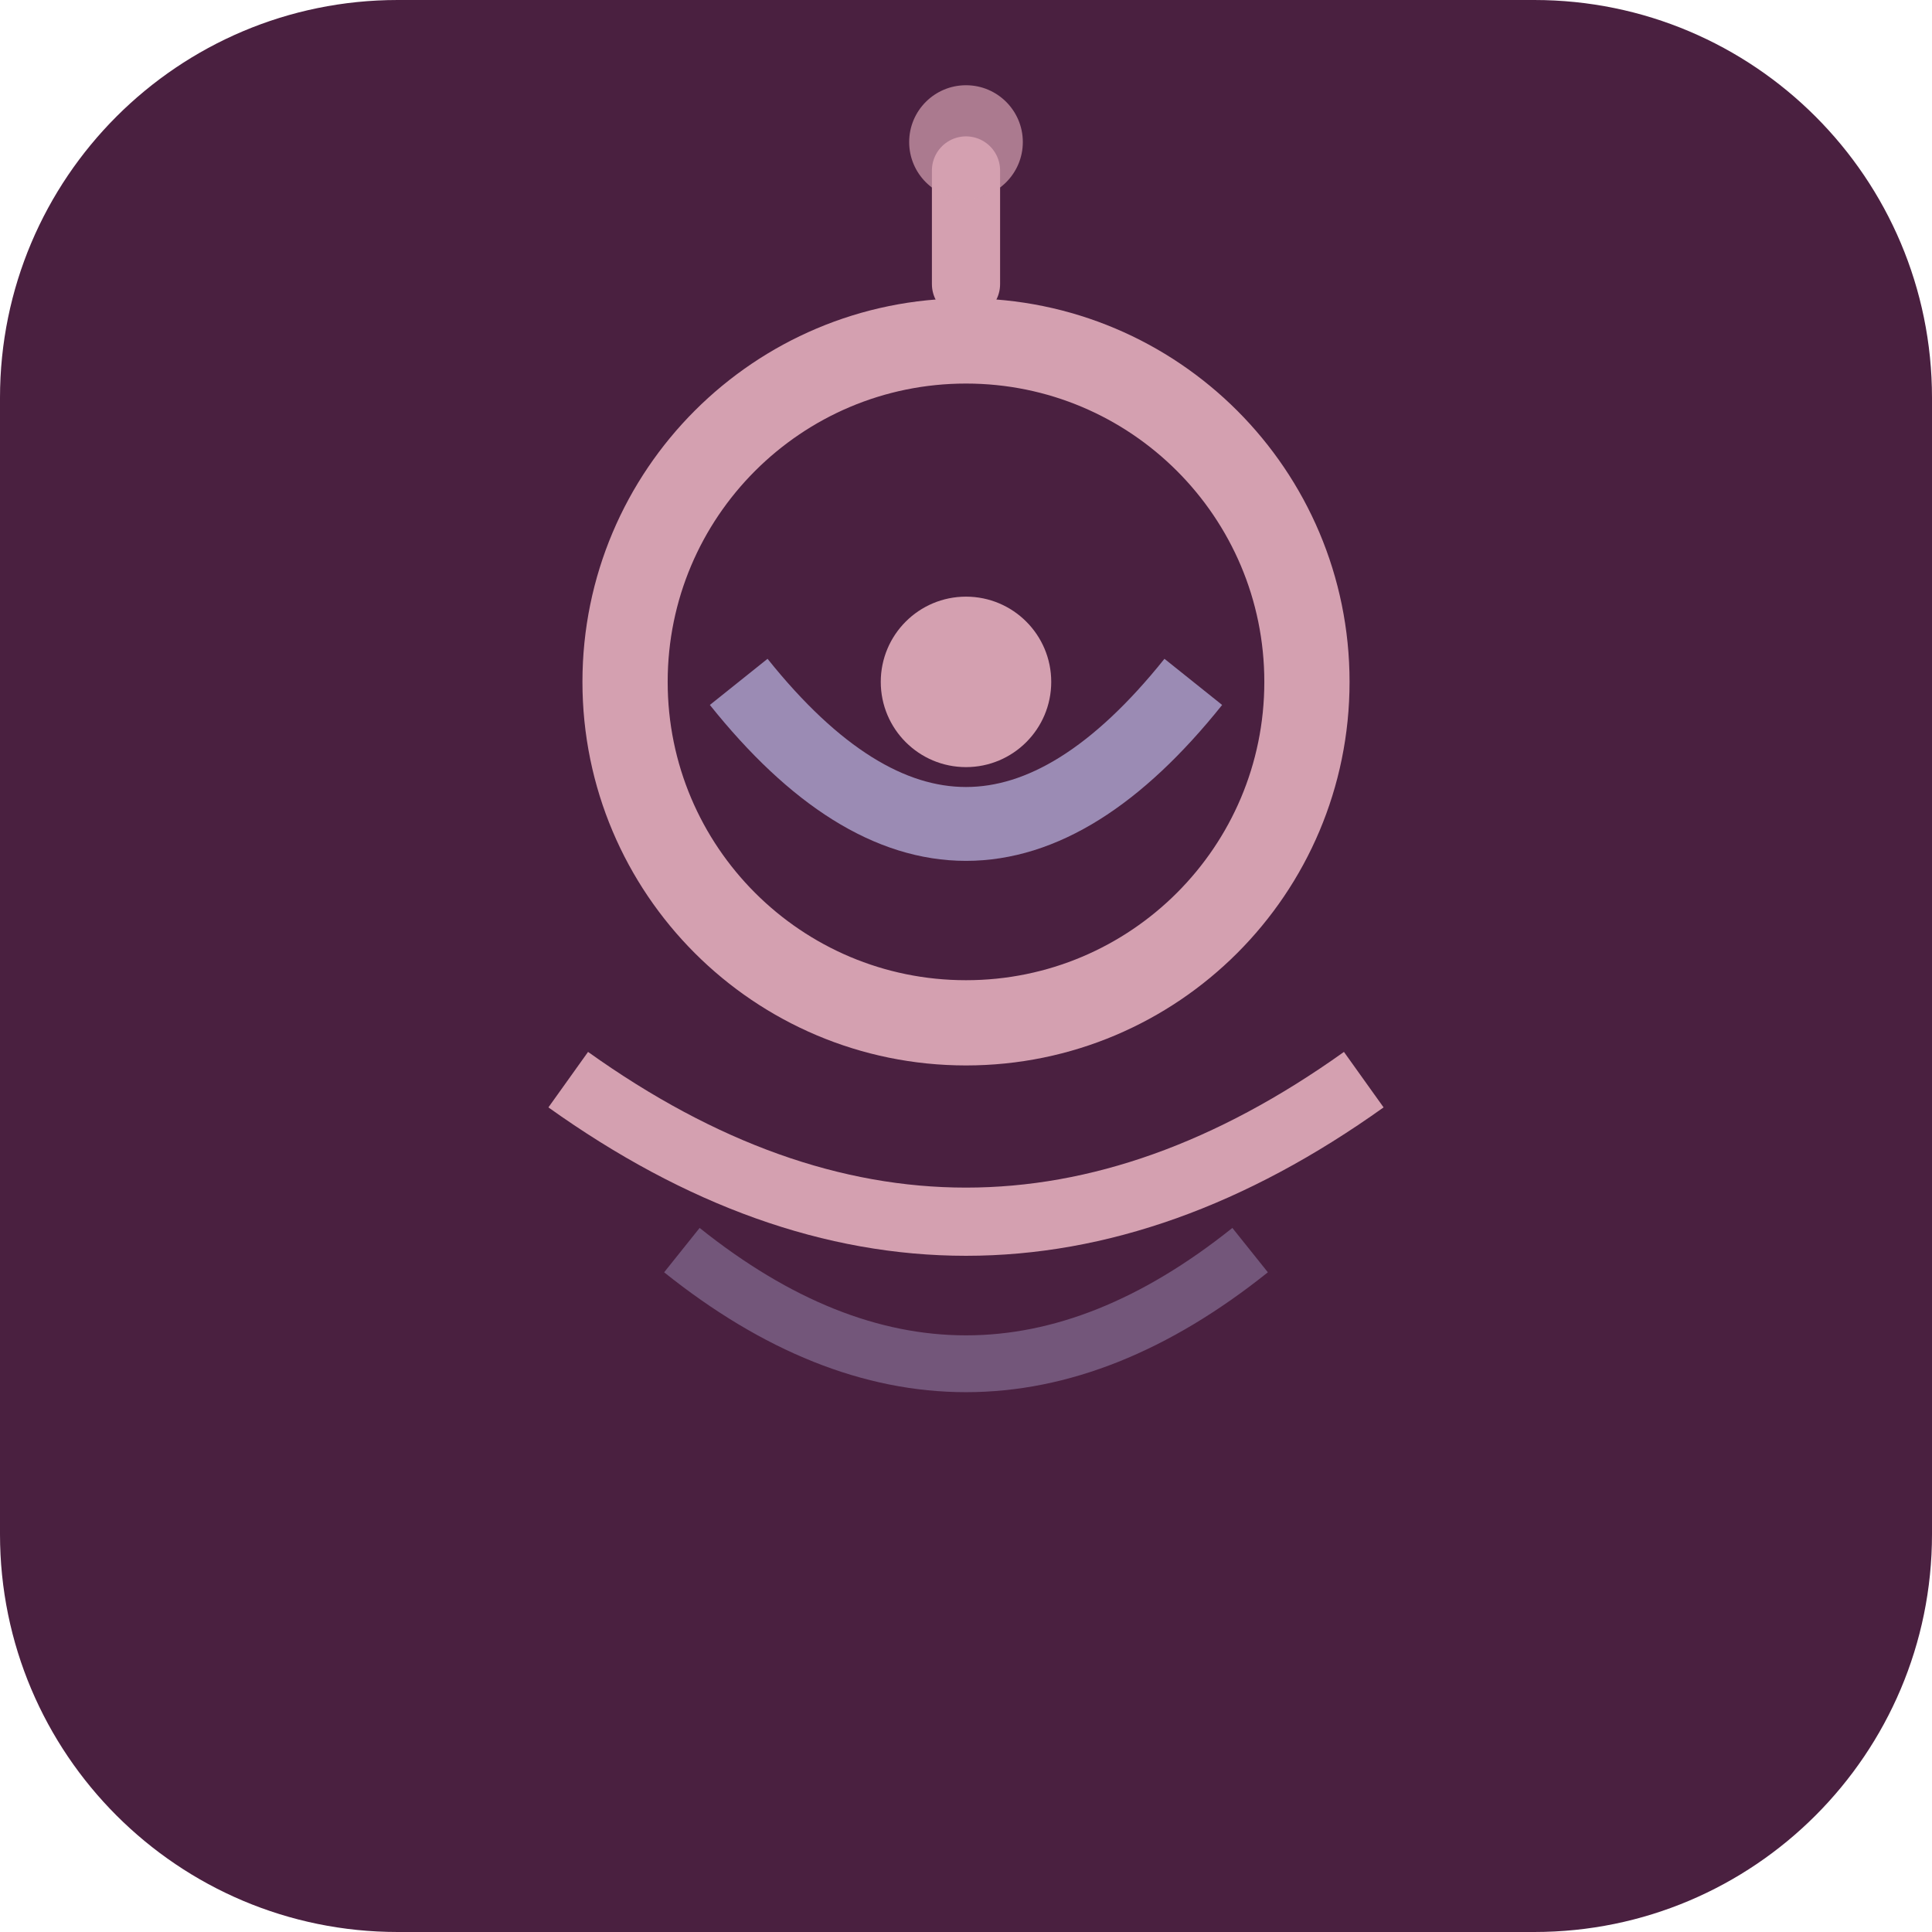
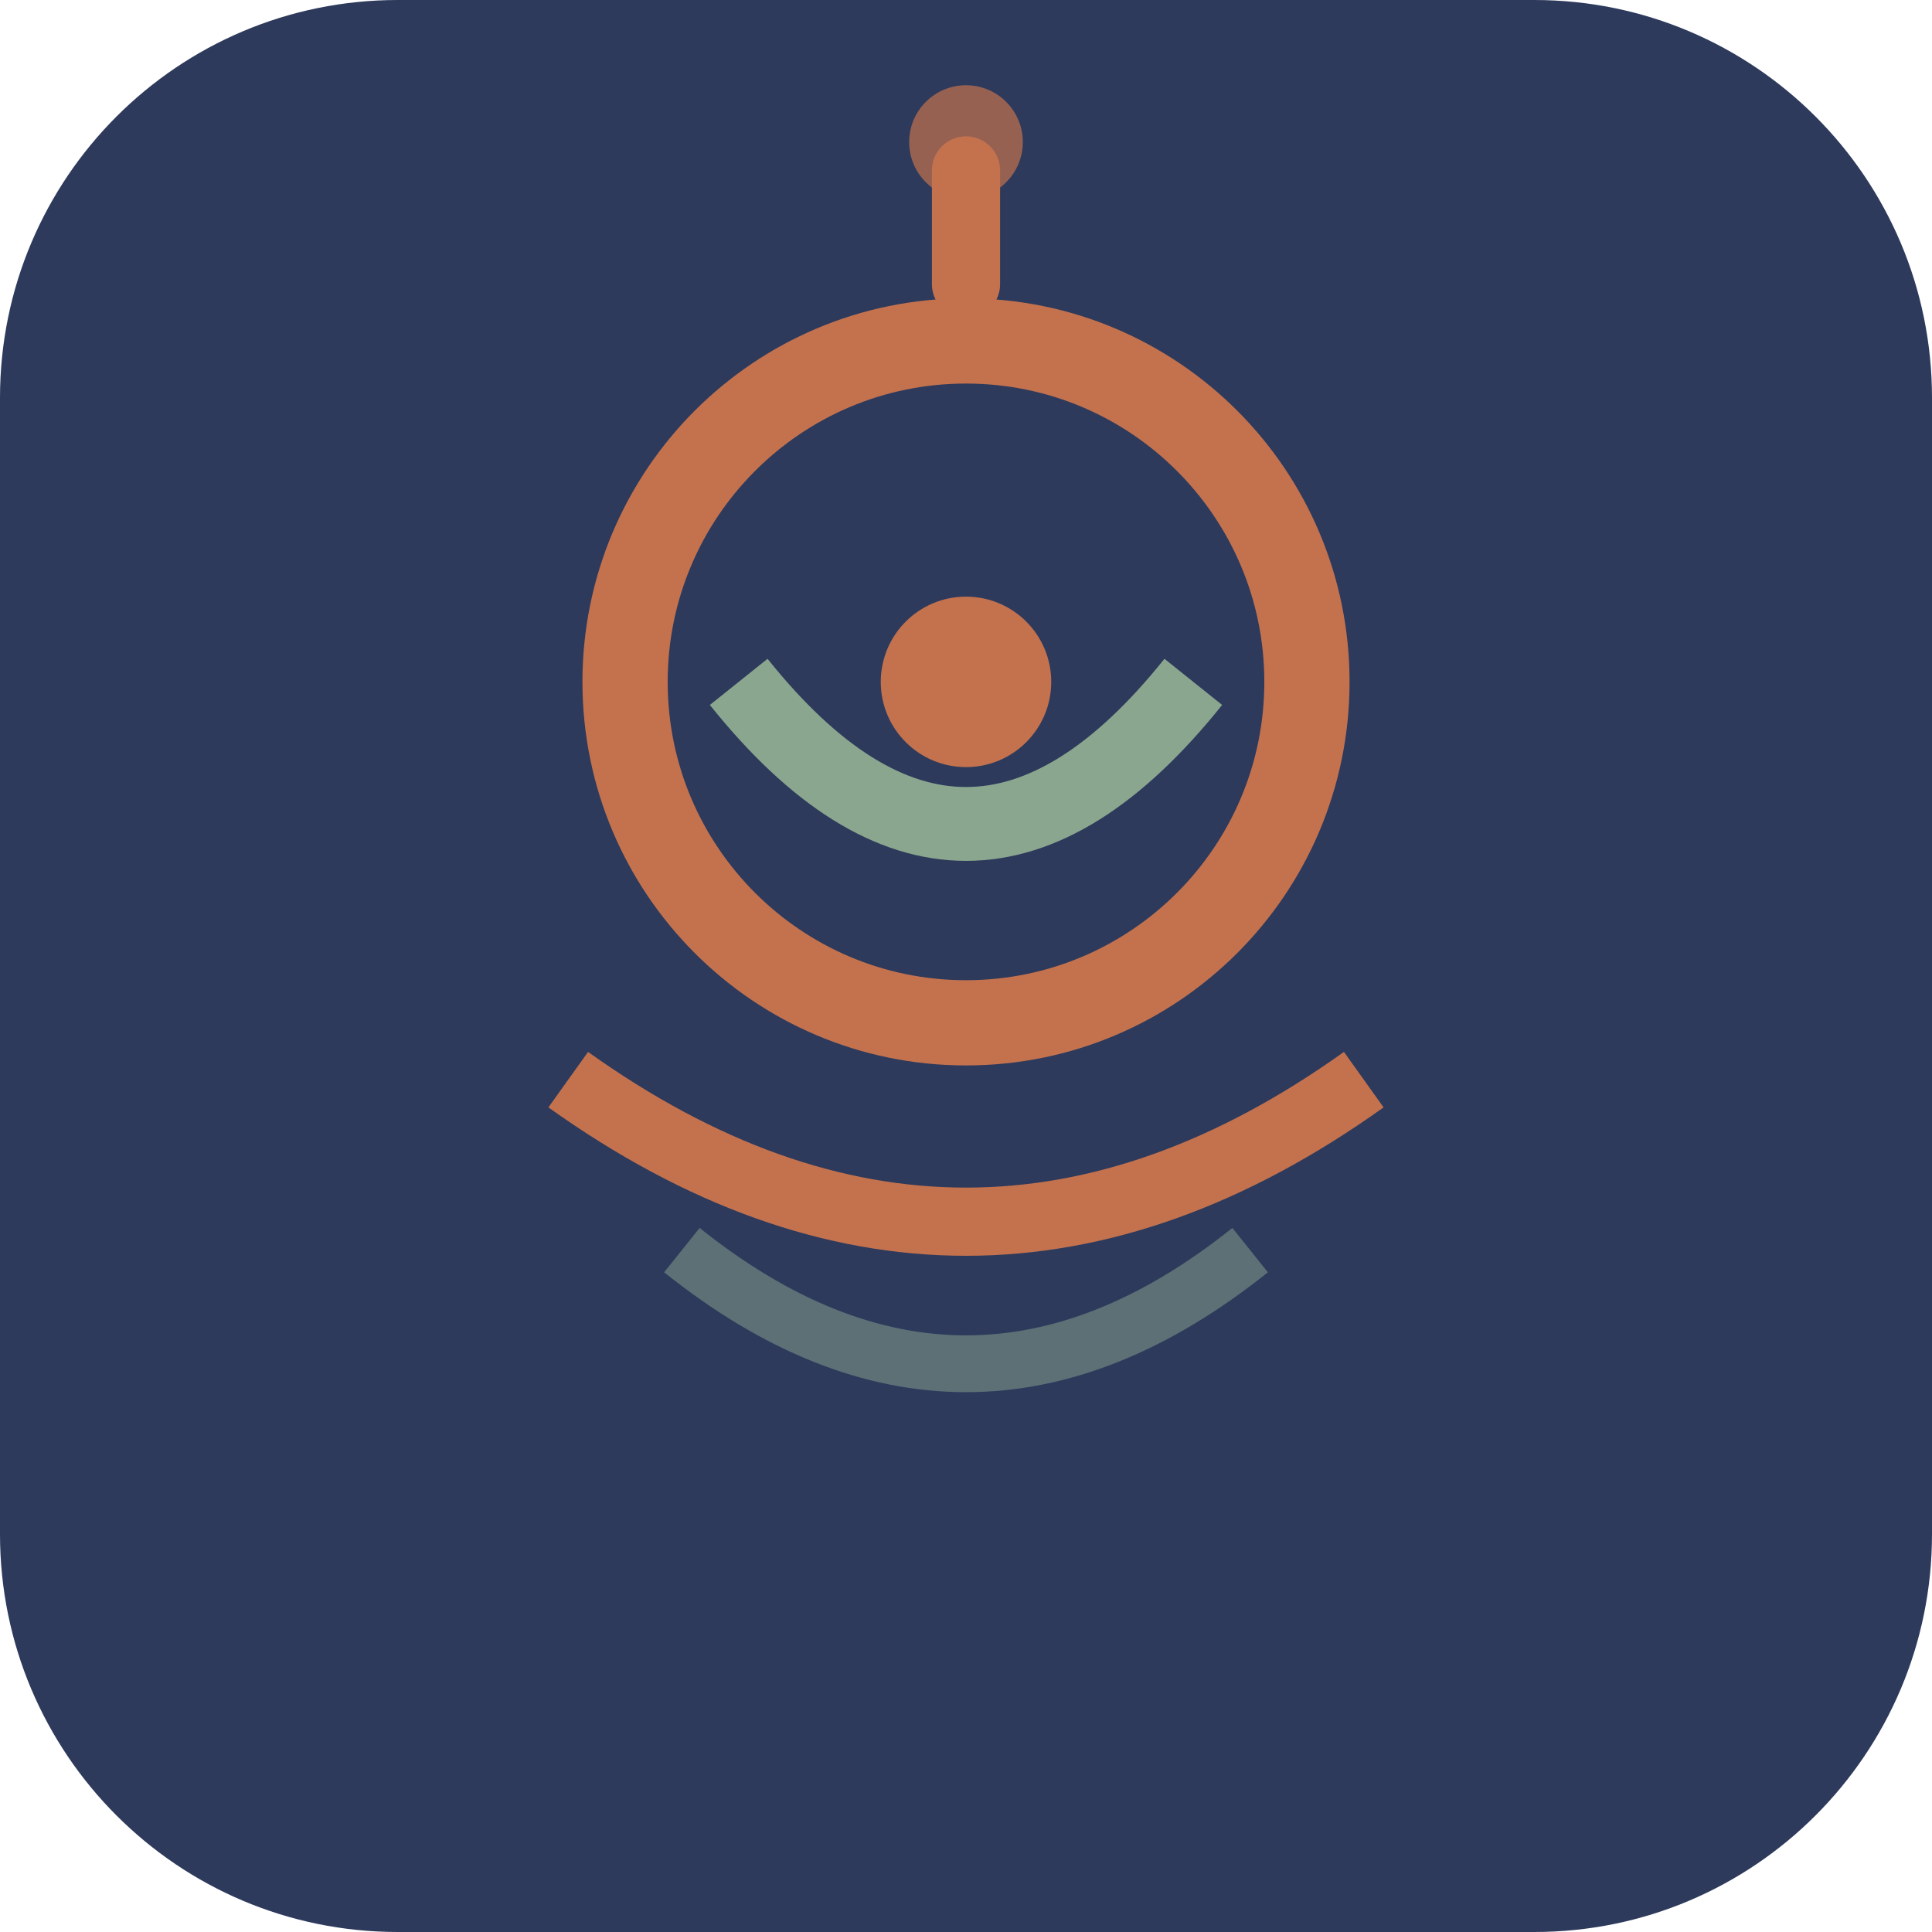
<svg xmlns="http://www.w3.org/2000/svg" viewBox="0 0 34 34">
-   <rect width="34" height="34" rx="7" fill="#4a2040" />
-   <circle cx="17" cy="12" r="6" fill="none" stroke="#d4a0b0" stroke-width="1.5" />
-   <path d="M13 12 Q17 17 21 12" stroke="#9b8bb4" stroke-width="1.3" fill="none" />
-   <circle cx="17" cy="12" r="1.5" fill="#d4a0b0" />
-   <path d="M10 19 Q17 24 24 19" stroke="#d4a0b0" stroke-width="1.2" fill="none" />
-   <path d="M12 22 Q17 26 22 22" stroke="#9b8bb4" stroke-width="1" fill="none" opacity=".5" />
-   <line x1="17" y1="5" x2="17" y2="3" stroke="#d4a0b0" stroke-width="1.2" stroke-linecap="round" />
-   <circle cx="17" cy="2.5" r="1" fill="#d4a0b0" opacity=".7" />
+   <rect width="34" height="34" rx="7" fill="#2d3a5c" />
+   <circle cx="17" cy="12" r="6" fill="none" stroke="#c4724e" stroke-width="1.5" />
+   <path d="M13 12 Q17 17 21 12" stroke="#8ba68e" stroke-width="1.3" fill="none" />
+   <circle cx="17" cy="12" r="1.5" fill="#c4724e" />
+   <path d="M10 19 Q17 24 24 19" stroke="#c4724e" stroke-width="1.2" fill="none" />
+   <path d="M12 22 Q17 26 22 22" stroke="#8ba68e" stroke-width="1" fill="none" opacity=".5" />
+   <line x1="17" y1="5" x2="17" y2="3" stroke="#c4724e" stroke-width="1.2" stroke-linecap="round" />
+   <circle cx="17" cy="2.5" r="1" fill="#c4724e" opacity=".7" />
</svg>
